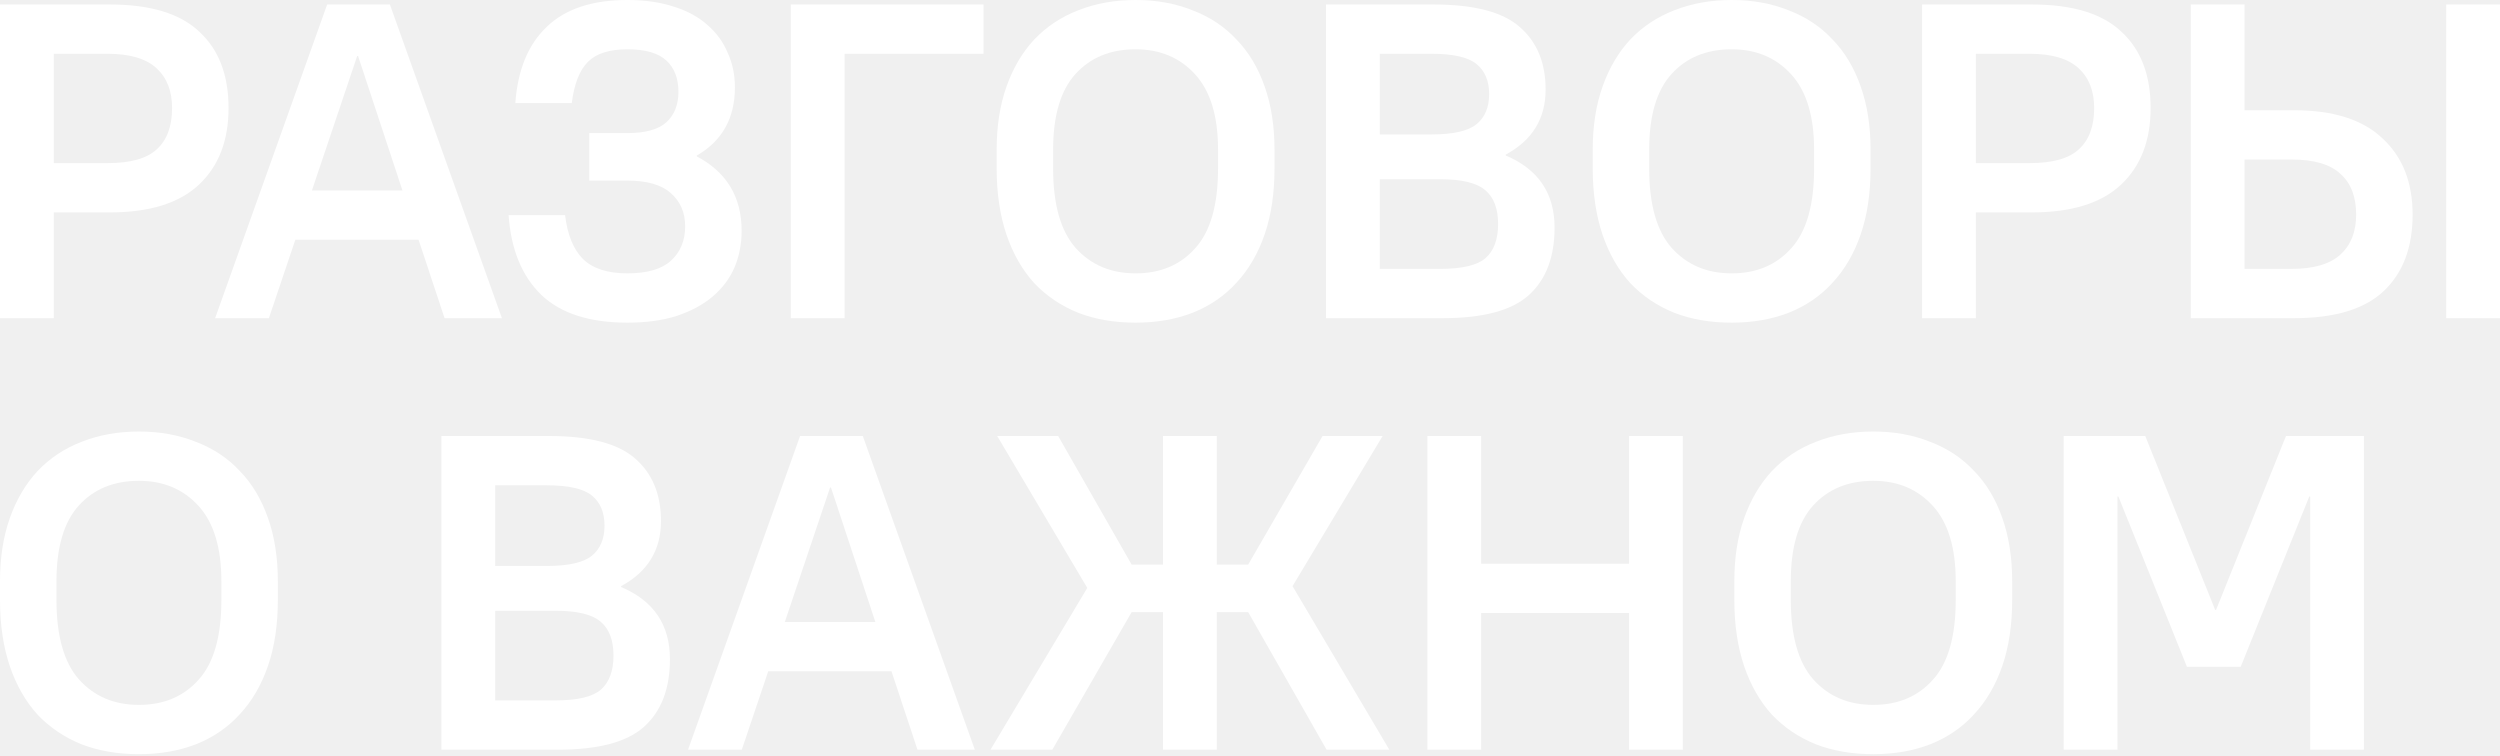
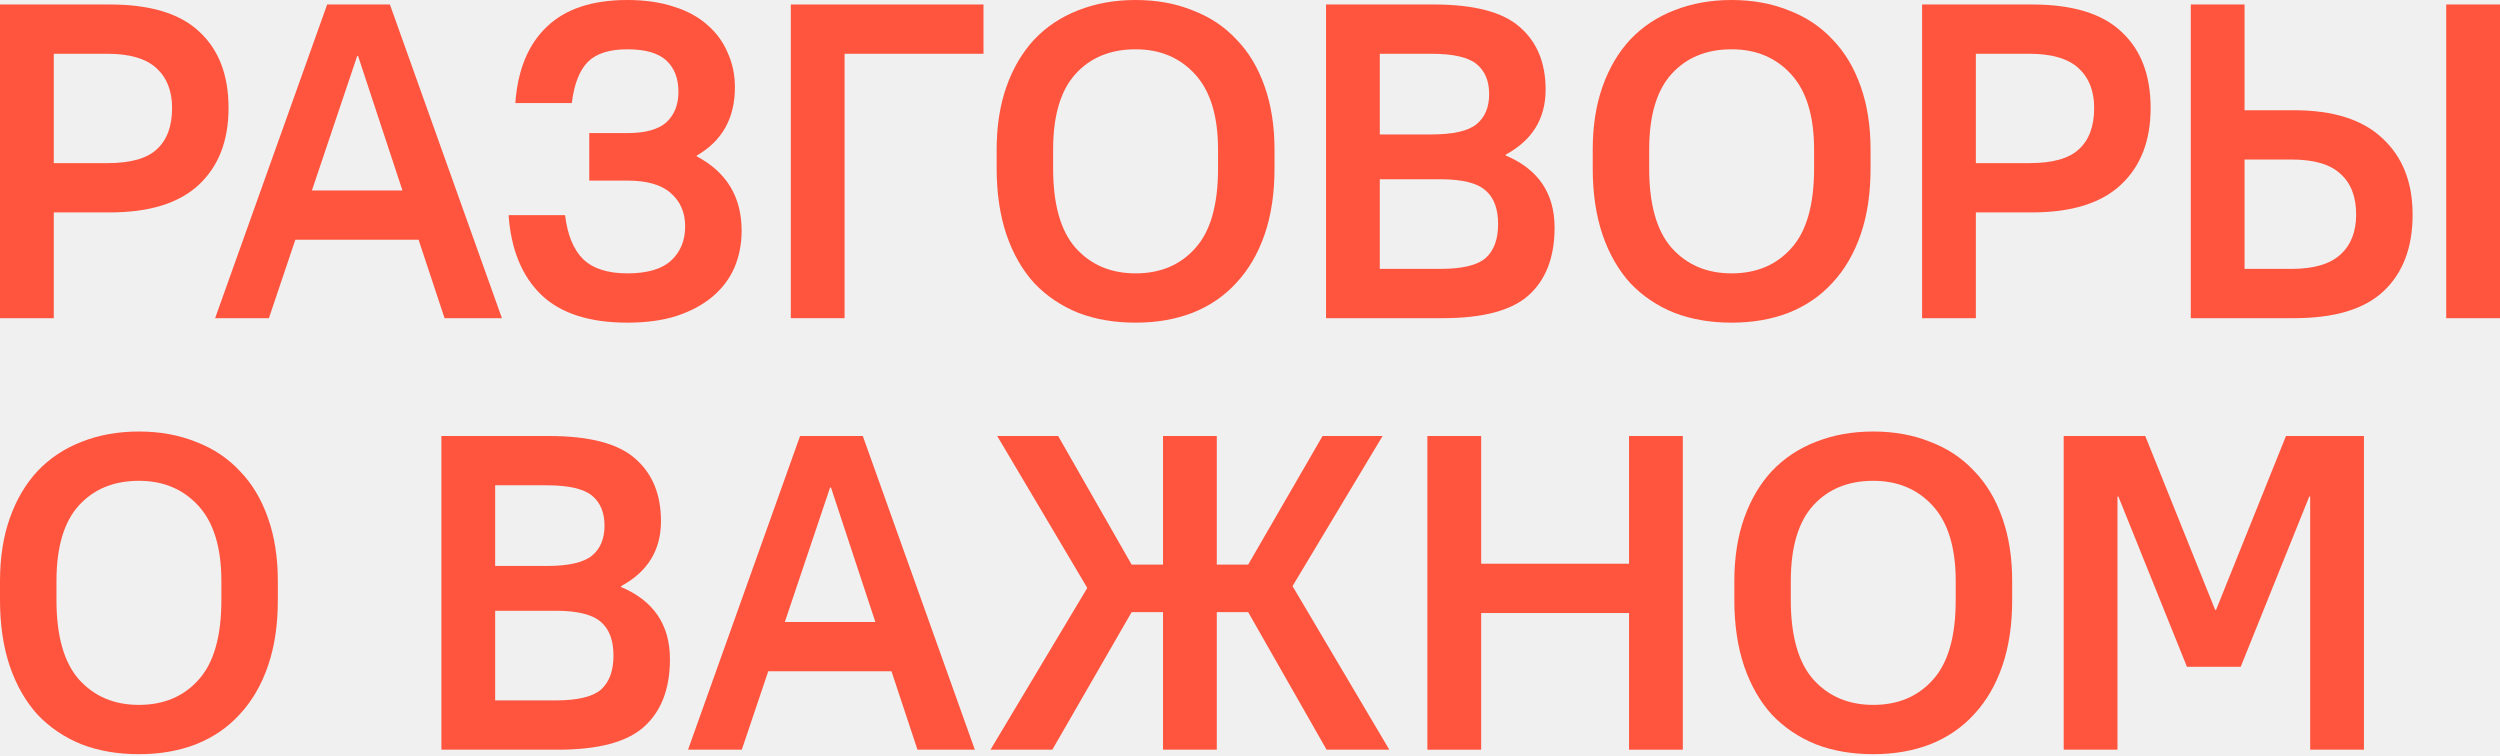
<svg xmlns="http://www.w3.org/2000/svg" width="387" height="117" viewBox="0 0 387 117" fill="none">
-   <path d="M0 0.694H16.996C23.286 0.694 27.91 2.104 30.87 4.925C33.876 7.7 35.379 11.631 35.379 16.718C35.379 21.759 33.853 25.714 30.801 28.581C27.748 31.448 23.147 32.882 16.996 32.882H8.325V49.254H0V0.694ZM8.325 8.325V25.251H16.649C20.21 25.251 22.754 24.534 24.28 23.101C25.852 21.667 26.639 19.54 26.639 16.718C26.639 14.082 25.829 12.024 24.211 10.544C22.592 9.065 20.071 8.325 16.649 8.325H8.325Z" fill="white" />
-   <path d="M50.644 0.694H60.356L77.699 49.254H68.819L64.796 37.114H45.718L41.626 49.254H33.301L50.644 0.694ZM62.298 29.483L55.43 8.671H55.292L48.285 29.483H62.298Z" fill="white" />
-   <path d="M97.115 49.947C91.241 49.947 86.801 48.514 83.795 45.646C80.789 42.733 79.101 38.617 78.731 33.298H87.472C87.842 36.351 88.767 38.617 90.247 40.097C91.773 41.577 94.062 42.316 97.115 42.316C100.167 42.316 102.41 41.669 103.843 40.374C105.323 39.033 106.063 37.252 106.063 35.032C106.063 32.905 105.323 31.194 103.843 29.899C102.41 28.604 100.167 27.957 97.115 27.957H91.218V20.603H97.115C99.889 20.603 101.901 20.048 103.15 18.938C104.398 17.782 105.023 16.21 105.023 14.221C105.023 12.14 104.398 10.521 103.15 9.365C101.901 8.209 99.889 7.631 97.115 7.631C94.34 7.631 92.305 8.278 91.01 9.573C89.715 10.868 88.882 12.996 88.512 15.955H79.772C80.142 10.822 81.76 6.891 84.628 4.162C87.495 1.387 91.657 0 97.115 0C99.843 0 102.248 0.347 104.329 1.041C106.41 1.688 108.144 2.636 109.532 3.885C110.919 5.087 111.96 6.521 112.654 8.186C113.394 9.804 113.764 11.585 113.764 13.527C113.764 18.291 111.798 21.806 107.867 24.072V24.211C112.492 26.662 114.804 30.5 114.804 35.726C114.804 37.761 114.434 39.657 113.694 41.415C112.954 43.126 111.821 44.629 110.295 45.924C108.815 47.172 106.965 48.167 104.745 48.907C102.572 49.6 100.028 49.947 97.115 49.947Z" fill="white" />
-   <path d="M122.416 0.694H152.246V8.325H130.741V49.254H122.416V0.694Z" fill="white" />
-   <path d="M175.789 49.947C172.505 49.947 169.545 49.439 166.909 48.421C164.273 47.358 162.007 45.831 160.111 43.843C158.261 41.808 156.827 39.31 155.81 36.351C154.792 33.344 154.283 29.922 154.283 26.084V23.17C154.283 19.517 154.792 16.256 155.81 13.389C156.827 10.521 158.261 8.093 160.111 6.105C162.007 4.116 164.273 2.613 166.909 1.596C169.591 0.532 172.551 0 175.789 0C179.026 0 181.963 0.532 184.599 1.596C187.281 2.613 189.547 4.116 191.397 6.105C193.293 8.047 194.75 10.475 195.768 13.389C196.785 16.256 197.294 19.517 197.294 23.17V26.084C197.294 29.922 196.785 33.321 195.768 36.281C194.75 39.241 193.293 41.738 191.397 43.773C189.547 45.808 187.281 47.358 184.599 48.421C181.963 49.439 179.026 49.947 175.789 49.947ZM175.789 42.316C179.627 42.316 182.703 41.022 185.015 38.432C187.374 35.842 188.553 31.726 188.553 26.084V23.17C188.553 17.99 187.374 14.105 185.015 11.516C182.656 8.926 179.581 7.631 175.789 7.631C171.904 7.631 168.805 8.903 166.493 11.446C164.18 13.99 163.024 17.898 163.024 23.17V26.084C163.024 31.633 164.18 35.726 166.493 38.362C168.851 40.998 171.95 42.316 175.789 42.316Z" fill="white" />
-   <path d="M205.269 0.694H221.918C228.161 0.694 232.601 1.85 235.237 4.162C237.919 6.475 239.261 9.712 239.261 13.874C239.261 18.36 237.203 21.713 233.087 23.933V24.072C238.128 26.199 240.648 29.922 240.648 35.241C240.648 39.819 239.307 43.311 236.625 45.716C233.988 48.074 229.549 49.254 223.305 49.254H205.269V0.694ZM213.593 8.325V20.811H221.571C224.947 20.811 227.283 20.28 228.577 19.216C229.872 18.152 230.52 16.603 230.52 14.568C230.52 12.533 229.872 10.984 228.577 9.92C227.283 8.856 224.947 8.325 221.571 8.325H213.593ZM213.593 27.748V41.623H222.958C226.334 41.623 228.67 41.068 229.965 39.958C231.26 38.802 231.907 37.044 231.907 34.686C231.907 32.327 231.26 30.593 229.965 29.483C228.67 28.327 226.334 27.748 222.958 27.748H213.593Z" fill="white" />
-   <path d="M268.058 49.947C264.774 49.947 261.814 49.439 259.178 48.421C256.542 47.358 254.276 45.831 252.38 43.843C250.53 41.808 249.096 39.31 248.079 36.351C247.062 33.344 246.553 29.922 246.553 26.084V23.17C246.553 19.517 247.062 16.256 248.079 13.389C249.096 10.521 250.53 8.093 252.38 6.105C254.276 4.116 256.542 2.613 259.178 1.596C261.861 0.532 264.821 0 268.058 0C271.295 0 274.232 0.532 276.868 1.596C279.55 2.613 281.817 4.116 283.666 6.105C285.563 8.047 287.019 10.475 288.037 13.389C289.054 16.256 289.563 19.517 289.563 23.17V26.084C289.563 29.922 289.054 33.321 288.037 36.281C287.019 39.241 285.563 41.738 283.666 43.773C281.817 45.808 279.55 47.358 276.868 48.421C274.232 49.439 271.295 49.947 268.058 49.947ZM268.058 42.316C271.896 42.316 274.972 41.022 277.284 38.432C279.643 35.842 280.822 31.726 280.822 26.084V23.17C280.822 17.99 279.643 14.105 277.284 11.516C274.926 8.926 271.85 7.631 268.058 7.631C264.173 7.631 261.075 8.903 258.762 11.446C256.45 13.99 255.294 17.898 255.294 23.17V26.084C255.294 31.633 256.45 35.726 258.762 38.362C261.121 40.998 264.219 42.316 268.058 42.316Z" fill="white" />
-   <path d="M297.538 0.694H314.534C320.824 0.694 325.448 2.104 328.408 4.925C331.414 7.7 332.917 11.631 332.917 16.718C332.917 21.759 331.391 25.714 328.339 28.581C325.287 31.448 320.685 32.882 314.534 32.882H305.863V49.254H297.538V0.694ZM305.863 8.325V25.251H314.187C317.748 25.251 320.292 24.534 321.818 23.101C323.39 21.667 324.177 19.54 324.177 16.718C324.177 14.082 323.367 12.024 321.749 10.544C320.13 9.065 317.609 8.325 314.187 8.325H305.863Z" fill="white" />
-   <path d="M378.675 0.694H387V49.254H378.675V0.694ZM339.134 0.694H347.458V17.065H355.089C361.194 17.065 365.772 18.522 368.825 21.436C371.923 24.303 373.473 28.234 373.473 33.229C373.473 38.316 371.969 42.27 368.963 45.091C366.004 47.866 361.379 49.254 355.089 49.254H339.134V0.694ZM354.742 41.623C358.165 41.623 360.685 40.883 362.304 39.403C363.922 37.923 364.732 35.865 364.732 33.229C364.732 30.454 363.922 28.35 362.304 26.916C360.731 25.436 358.211 24.696 354.742 24.696H347.458V41.623H354.742Z" fill="white" />
-   <path d="M21.505 116.746C18.221 116.746 15.262 116.238 12.626 115.22C9.989 114.157 7.723 112.63 5.827 110.642C3.977 108.607 2.544 106.11 1.526 103.15C0.509 100.144 0 96.721 0 92.883V89.969C0 86.316 0.509 83.055 1.526 80.188C2.544 77.32 3.977 74.892 5.827 72.904C7.723 70.915 9.989 69.412 12.626 68.395C15.308 67.331 18.268 66.799 21.505 66.799C24.742 66.799 27.679 67.331 30.315 68.395C32.998 69.412 35.264 70.915 37.114 72.904C39.01 74.846 40.467 77.274 41.484 80.188C42.502 83.055 43.01 86.316 43.01 89.969V92.883C43.01 96.721 42.502 100.12 41.484 103.08C40.467 106.04 39.01 108.538 37.114 110.572C35.264 112.607 32.998 114.157 30.315 115.22C27.679 116.238 24.742 116.746 21.505 116.746ZM21.505 109.116C25.344 109.116 28.419 107.821 30.732 105.231C33.09 102.641 34.269 98.525 34.269 92.883V89.969C34.269 84.789 33.09 80.905 30.732 78.315C28.373 75.725 25.297 74.43 21.505 74.43C17.62 74.43 14.522 75.702 12.209 78.245C9.897 80.789 8.741 84.697 8.741 89.969V92.883C8.741 98.432 9.897 102.525 12.209 105.161C14.568 107.798 17.667 109.116 21.505 109.116Z" fill="white" />
-   <path d="M68.328 67.493H84.977C91.221 67.493 95.66 68.649 98.296 70.961C100.979 73.274 102.32 76.511 102.32 80.673C102.32 85.159 100.262 88.512 96.146 90.732V90.871C101.187 92.998 103.707 96.721 103.707 102.04C103.707 106.618 102.366 110.11 99.684 112.515C97.048 114.873 92.608 116.053 86.365 116.053H68.328V67.493ZM76.653 75.124V87.611H84.63C88.006 87.611 90.342 87.079 91.637 86.015C92.932 84.951 93.579 83.402 93.579 81.367C93.579 79.332 92.932 77.783 91.637 76.719C90.342 75.656 88.006 75.124 84.63 75.124H76.653ZM76.653 94.548V108.422H86.018C89.394 108.422 91.729 107.867 93.024 106.757C94.319 105.601 94.967 103.843 94.967 101.485C94.967 99.126 94.319 97.392 93.024 96.282C91.729 95.126 89.394 94.548 86.018 94.548H76.653Z" fill="white" />
-   <path d="M123.85 67.493H133.562L150.904 116.053H142.025L138.001 103.913H118.924L114.831 116.053H106.507L123.85 67.493ZM135.504 96.282L128.636 75.471H128.497L121.491 96.282H135.504Z" fill="white" />
-   <path d="M168.311 91.01L154.367 67.493H163.802L175.179 87.402H180.035V67.493H188.359V87.402H193.215L204.731 67.493H214.027L200.083 90.732L215.067 116.053H205.355L193.215 94.756H188.359V116.053H180.035V94.756H175.179L162.9 116.053H153.327L168.311 91.01Z" fill="white" />
-   <path d="M220.959 67.493H229.283V87.264H252.176V67.493H260.5V116.053H252.176V94.894H229.283V116.053H220.959V67.493Z" fill="white" />
-   <path d="M289.98 116.746C286.697 116.746 283.737 116.238 281.101 115.22C278.465 114.157 276.199 112.63 274.302 110.642C272.452 108.607 271.019 106.11 270.001 103.15C268.984 100.144 268.475 96.721 268.475 92.883V89.969C268.475 86.316 268.984 83.055 270.001 80.188C271.019 77.32 272.452 74.892 274.302 72.904C276.199 70.915 278.465 69.412 281.101 68.395C283.783 67.331 286.743 66.799 289.98 66.799C293.218 66.799 296.154 67.331 298.79 68.395C301.473 69.412 303.739 70.915 305.589 72.904C307.485 74.846 308.942 77.274 309.959 80.188C310.977 83.055 311.485 86.316 311.485 89.969V92.883C311.485 96.721 310.977 100.12 309.959 103.08C308.942 106.04 307.485 108.538 305.589 110.572C303.739 112.607 301.473 114.157 298.79 115.22C296.154 116.238 293.218 116.746 289.98 116.746ZM289.98 109.116C293.819 109.116 296.894 107.821 299.207 105.231C301.565 102.641 302.745 98.525 302.745 92.883V89.969C302.745 84.789 301.565 80.905 299.207 78.315C296.848 75.725 293.773 74.43 289.98 74.43C286.096 74.43 282.997 75.702 280.685 78.245C278.372 80.789 277.216 84.697 277.216 89.969V92.883C277.216 98.432 278.372 102.525 280.685 105.161C283.043 107.798 286.142 109.116 289.98 109.116Z" fill="white" />
-   <path d="M319.46 67.493H332.086L342.908 94.409H343.047L353.869 67.493H365.939V116.053H357.615V76.858H357.476L346.862 103.219H338.538L327.924 76.858H327.785V116.053H319.46V67.493Z" fill="white" />
+   <path d="M0 0.694H16.996C23.286 0.694 27.91 2.104 30.87 4.925C33.876 7.7 35.379 11.631 35.379 16.718C35.379 21.759 33.853 25.714 30.801 28.581C27.748 31.448 23.147 32.882 16.996 32.882H8.325V49.254H0V0.694ZM8.325 8.325V25.251H16.649C20.21 25.251 22.754 24.534 24.28 23.101C25.852 21.667 26.639 19.54 26.639 16.718C26.639 14.082 25.829 12.024 24.211 10.544C22.592 9.065 20.071 8.325 16.649 8.325H8.325Z" fill="#FF553E" />
+   <path d="M50.644 0.694H60.356L77.699 49.254H68.819L64.796 37.114H45.718L41.626 49.254H33.301L50.644 0.694ZM62.298 29.483L55.43 8.671H55.292L48.285 29.483H62.298Z" fill="#FF553E" />
+   <path d="M97.115 49.947C91.241 49.947 86.801 48.514 83.795 45.646C80.789 42.733 79.101 38.617 78.731 33.298H87.472C87.842 36.351 88.767 38.617 90.247 40.097C91.773 41.577 94.062 42.316 97.115 42.316C100.167 42.316 102.41 41.669 103.843 40.374C105.323 39.033 106.063 37.252 106.063 35.032C106.063 32.905 105.323 31.194 103.843 29.899C102.41 28.604 100.167 27.957 97.115 27.957H91.218V20.603H97.115C99.889 20.603 101.901 20.048 103.15 18.938C104.398 17.782 105.023 16.21 105.023 14.221C105.023 12.14 104.398 10.521 103.15 9.365C101.901 8.209 99.889 7.631 97.115 7.631C94.34 7.631 92.305 8.278 91.01 9.573C89.715 10.868 88.882 12.996 88.512 15.955H79.772C80.142 10.822 81.76 6.891 84.628 4.162C87.495 1.387 91.657 0 97.115 0C99.843 0 102.248 0.347 104.329 1.041C106.41 1.688 108.144 2.636 109.532 3.885C110.919 5.087 111.96 6.521 112.654 8.186C113.394 9.804 113.764 11.585 113.764 13.527C113.764 18.291 111.798 21.806 107.867 24.072V24.211C112.492 26.662 114.804 30.5 114.804 35.726C114.804 37.761 114.434 39.657 113.694 41.415C112.954 43.126 111.821 44.629 110.295 45.924C108.815 47.172 106.965 48.167 104.745 48.907C102.572 49.6 100.028 49.947 97.115 49.947Z" fill="#FF553E" />
+   <path d="M122.416 0.694H152.246V8.325H130.741V49.254H122.416V0.694Z" fill="#FF553E" />
+   <path d="M175.789 49.947C172.505 49.947 169.545 49.439 166.909 48.421C164.273 47.358 162.007 45.831 160.111 43.843C158.261 41.808 156.827 39.31 155.81 36.351C154.792 33.344 154.283 29.922 154.283 26.084V23.17C154.283 19.517 154.792 16.256 155.81 13.389C156.827 10.521 158.261 8.093 160.111 6.105C162.007 4.116 164.273 2.613 166.909 1.596C169.591 0.532 172.551 0 175.789 0C179.026 0 181.963 0.532 184.599 1.596C187.281 2.613 189.547 4.116 191.397 6.105C193.293 8.047 194.75 10.475 195.768 13.389C196.785 16.256 197.294 19.517 197.294 23.17V26.084C197.294 29.922 196.785 33.321 195.768 36.281C194.75 39.241 193.293 41.738 191.397 43.773C189.547 45.808 187.281 47.358 184.599 48.421C181.963 49.439 179.026 49.947 175.789 49.947ZM175.789 42.316C179.627 42.316 182.703 41.022 185.015 38.432C187.374 35.842 188.553 31.726 188.553 26.084V23.17C188.553 17.99 187.374 14.105 185.015 11.516C182.656 8.926 179.581 7.631 175.789 7.631C171.904 7.631 168.805 8.903 166.493 11.446C164.18 13.99 163.024 17.898 163.024 23.17V26.084C163.024 31.633 164.18 35.726 166.493 38.362C168.851 40.998 171.95 42.316 175.789 42.316Z" fill="#FF553E" />
+   <path d="M205.269 0.694H221.918C228.161 0.694 232.601 1.85 235.237 4.162C237.919 6.475 239.261 9.712 239.261 13.874C239.261 18.36 237.203 21.713 233.087 23.933V24.072C238.128 26.199 240.648 29.922 240.648 35.241C240.648 39.819 239.307 43.311 236.625 45.716C233.988 48.074 229.549 49.254 223.305 49.254H205.269V0.694ZM213.593 8.325V20.811H221.571C224.947 20.811 227.283 20.28 228.577 19.216C229.872 18.152 230.52 16.603 230.52 14.568C230.52 12.533 229.872 10.984 228.577 9.92C227.283 8.856 224.947 8.325 221.571 8.325H213.593ZM213.593 27.748V41.623H222.958C226.334 41.623 228.67 41.068 229.965 39.958C231.26 38.802 231.907 37.044 231.907 34.686C231.907 32.327 231.26 30.593 229.965 29.483C228.67 28.327 226.334 27.748 222.958 27.748H213.593Z" fill="#FF553E" />
+   <path d="M268.058 49.947C264.774 49.947 261.814 49.439 259.178 48.421C256.542 47.358 254.276 45.831 252.38 43.843C250.53 41.808 249.096 39.31 248.079 36.351C247.062 33.344 246.553 29.922 246.553 26.084V23.17C246.553 19.517 247.062 16.256 248.079 13.389C249.096 10.521 250.53 8.093 252.38 6.105C254.276 4.116 256.542 2.613 259.178 1.596C261.861 0.532 264.821 0 268.058 0C271.295 0 274.232 0.532 276.868 1.596C279.55 2.613 281.817 4.116 283.666 6.105C285.563 8.047 287.019 10.475 288.037 13.389C289.054 16.256 289.563 19.517 289.563 23.17V26.084C289.563 29.922 289.054 33.321 288.037 36.281C287.019 39.241 285.563 41.738 283.666 43.773C281.817 45.808 279.55 47.358 276.868 48.421C274.232 49.439 271.295 49.947 268.058 49.947ZM268.058 42.316C271.896 42.316 274.972 41.022 277.284 38.432C279.643 35.842 280.822 31.726 280.822 26.084V23.17C280.822 17.99 279.643 14.105 277.284 11.516C274.926 8.926 271.85 7.631 268.058 7.631C264.173 7.631 261.075 8.903 258.762 11.446C256.45 13.99 255.294 17.898 255.294 23.17V26.084C255.294 31.633 256.45 35.726 258.762 38.362C261.121 40.998 264.219 42.316 268.058 42.316Z" fill="#FF553E" />
+   <path d="M297.538 0.694H314.534C320.824 0.694 325.448 2.104 328.408 4.925C331.414 7.7 332.917 11.631 332.917 16.718C332.917 21.759 331.391 25.714 328.339 28.581C325.287 31.448 320.685 32.882 314.534 32.882H305.863V49.254H297.538V0.694ZM305.863 8.325V25.251H314.187C317.748 25.251 320.292 24.534 321.818 23.101C323.39 21.667 324.177 19.54 324.177 16.718C324.177 14.082 323.367 12.024 321.749 10.544C320.13 9.065 317.609 8.325 314.187 8.325H305.863Z" fill="#FF553E" />
+   <path d="M378.675 0.694H387V49.254H378.675V0.694ZM339.134 0.694H347.458V17.065H355.089C361.194 17.065 365.772 18.522 368.825 21.436C371.923 24.303 373.473 28.234 373.473 33.229C373.473 38.316 371.969 42.27 368.963 45.091C366.004 47.866 361.379 49.254 355.089 49.254H339.134V0.694ZM354.742 41.623C358.165 41.623 360.685 40.883 362.304 39.403C363.922 37.923 364.732 35.865 364.732 33.229C364.732 30.454 363.922 28.35 362.304 26.916C360.731 25.436 358.211 24.696 354.742 24.696H347.458V41.623H354.742Z" fill="#FF553E" />
+   <path d="M21.505 116.747C18.221 116.747 15.262 116.238 12.626 115.22C9.989 114.157 7.723 112.631 5.827 110.642C3.977 108.607 2.544 106.11 1.526 103.15C0.509 100.144 0 96.722 0 92.883V89.969C0 86.316 0.509 83.055 1.526 80.188C2.544 77.321 3.977 74.893 5.827 72.904C7.723 70.915 9.989 69.412 12.626 68.395C15.308 67.331 18.268 66.799 21.505 66.799C24.742 66.799 27.679 67.331 30.315 68.395C32.998 69.412 35.264 70.915 37.114 72.904C39.01 74.846 40.467 77.274 41.484 80.188C42.502 83.055 43.01 86.316 43.01 89.969V92.883C43.01 96.722 42.502 100.121 41.484 103.08C40.467 106.04 39.01 108.538 37.114 110.573C35.264 112.607 32.998 114.157 30.315 115.22C27.679 116.238 24.742 116.747 21.505 116.747ZM21.505 109.116C25.344 109.116 28.419 107.821 30.732 105.231C33.09 102.641 34.269 98.525 34.269 92.883V89.969C34.269 84.79 33.09 80.905 30.732 78.315C28.373 75.725 25.297 74.43 21.505 74.43C17.62 74.43 14.522 75.702 12.209 78.246C9.897 80.789 8.741 84.697 8.741 89.969V92.883C8.741 98.433 9.897 102.526 12.209 105.162C14.568 107.798 17.667 109.116 21.505 109.116Z" fill="#FF553E" />
+   <path d="M68.328 67.493H84.977C91.221 67.493 95.66 68.649 98.296 70.962C100.979 73.274 102.32 76.511 102.32 80.674C102.32 85.16 100.262 88.513 96.146 90.732V90.871C101.187 92.999 103.707 96.722 103.707 102.04C103.707 106.618 102.366 110.11 99.684 112.515C97.048 114.874 92.608 116.053 86.365 116.053H68.328V67.493ZM76.653 75.124V87.611H84.63C88.006 87.611 90.342 87.079 91.637 86.015C92.932 84.951 93.579 83.402 93.579 81.367C93.579 79.332 92.932 77.783 91.637 76.719C90.342 75.656 88.006 75.124 84.63 75.124H76.653ZM76.653 94.548V108.422H86.018C89.394 108.422 91.729 107.867 93.024 106.757C94.319 105.601 94.967 103.844 94.967 101.485C94.967 99.126 94.319 97.392 93.024 96.282C91.729 95.126 89.394 94.548 86.018 94.548H76.653Z" fill="#FF553E" />
+   <path d="M123.85 67.493H133.562L150.904 116.053H142.025L138.001 103.913H118.924L114.831 116.053H106.507L123.85 67.493ZM135.504 96.282L128.636 75.471H128.497L121.491 96.282H135.504Z" fill="#FF553E" />
+   <path d="M168.311 91.01L154.367 67.493H163.802L175.179 87.403H180.035V67.493H188.359V87.403H193.215L204.731 67.493H214.027L200.083 90.732L215.067 116.053H205.355L193.215 94.756H188.359V116.053H180.035V94.756H175.179L162.9 116.053H153.327L168.311 91.01Z" fill="#FF553E" />
+   <path d="M220.959 67.493H229.283V87.264H252.176V67.493H260.5V116.053H252.176V94.895H229.283V116.053H220.959V67.493Z" fill="#FF553E" />
+   <path d="M289.98 116.747C286.697 116.747 283.737 116.238 281.101 115.22C278.465 114.157 276.199 112.631 274.302 110.642C272.452 108.607 271.019 106.11 270.001 103.15C268.984 100.144 268.475 96.722 268.475 92.883V89.969C268.475 86.316 268.984 83.055 270.001 80.188C271.019 77.321 272.452 74.893 274.302 72.904C276.199 70.915 278.465 69.412 281.101 68.395C283.783 67.331 286.743 66.799 289.98 66.799C293.218 66.799 296.154 67.331 298.79 68.395C301.473 69.412 303.739 70.915 305.589 72.904C307.485 74.846 308.942 77.274 309.959 80.188C310.977 83.055 311.485 86.316 311.485 89.969V92.883C311.485 96.722 310.977 100.121 309.959 103.08C308.942 106.04 307.485 108.538 305.589 110.573C303.739 112.607 301.473 114.157 298.79 115.22C296.154 116.238 293.218 116.747 289.98 116.747ZM289.98 109.116C293.819 109.116 296.894 107.821 299.207 105.231C301.565 102.641 302.745 98.525 302.745 92.883V89.969C302.745 84.79 301.565 80.905 299.207 78.315C296.848 75.725 293.773 74.43 289.98 74.43C286.096 74.43 282.997 75.702 280.685 78.246C278.372 80.789 277.216 84.697 277.216 89.969V92.883C277.216 98.433 278.372 102.526 280.685 105.162C283.043 107.798 286.142 109.116 289.98 109.116Z" fill="#FF553E" />
+   <path d="M319.46 67.493H332.086L342.908 94.409H343.047L353.869 67.493H365.939V116.053H357.615V76.858H357.476L346.862 103.219H338.538L327.924 76.858H327.785V116.053H319.46V67.493Z" fill="#FF553E" />
</svg>
